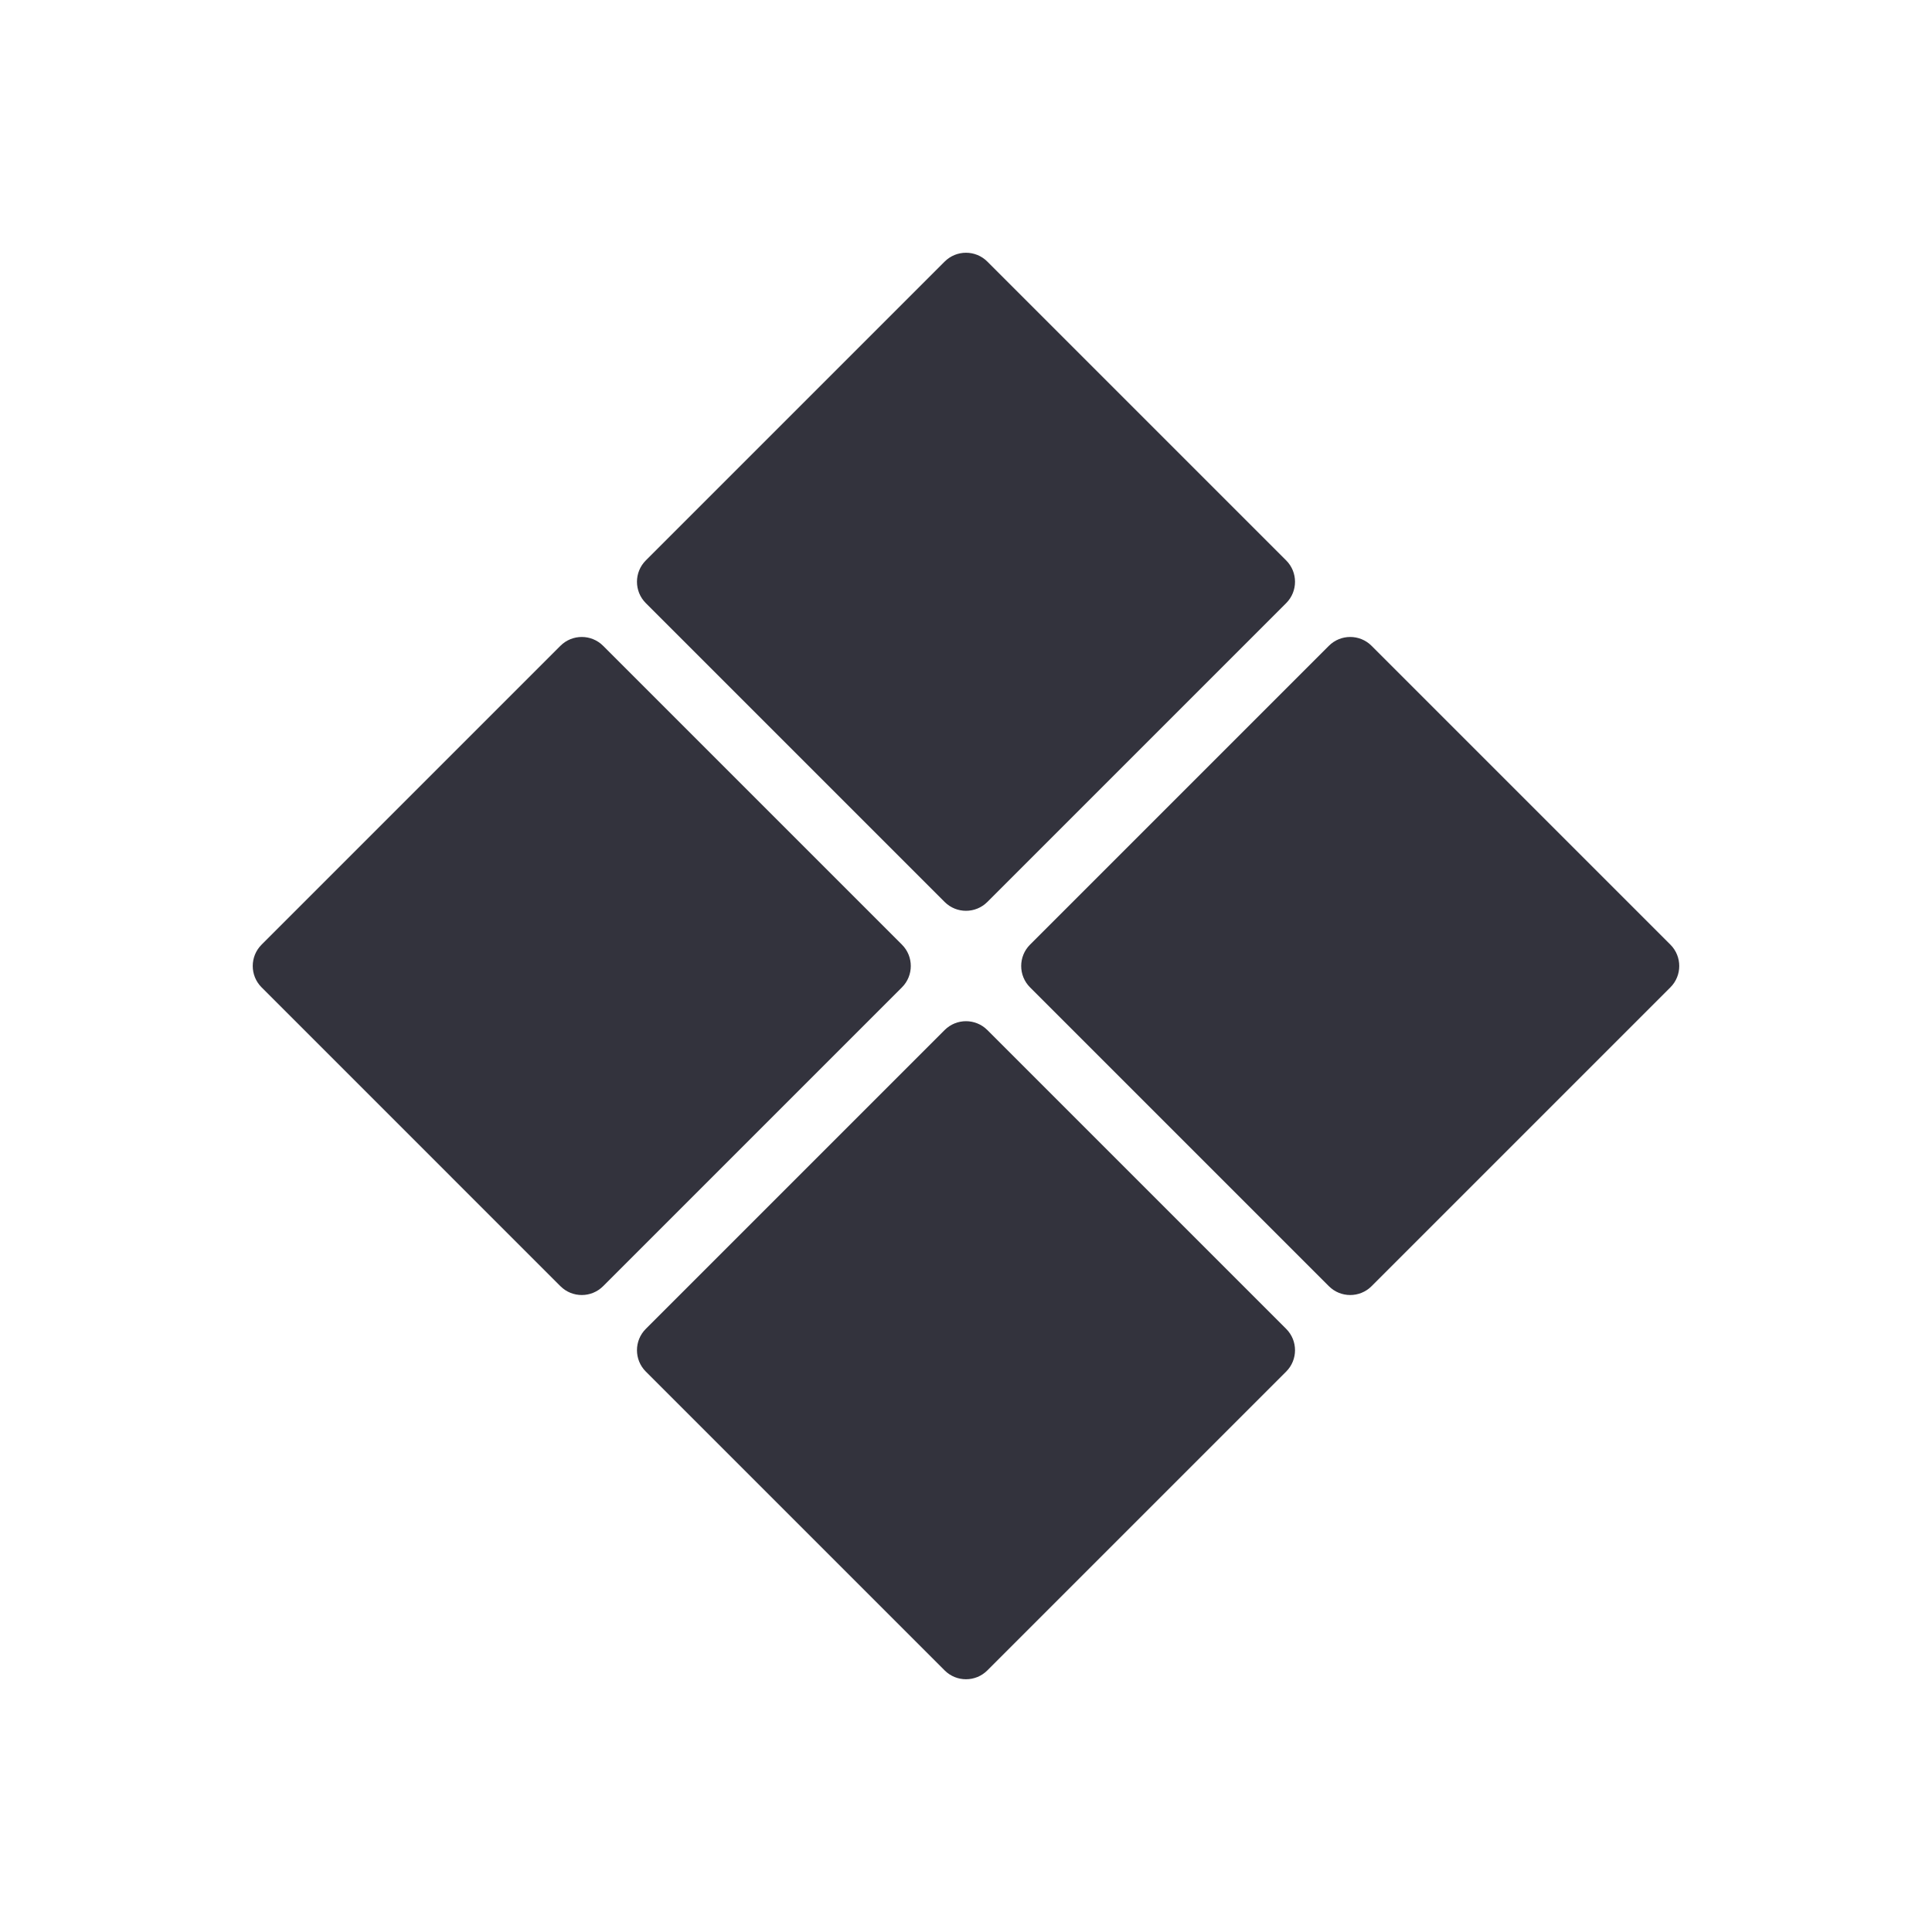
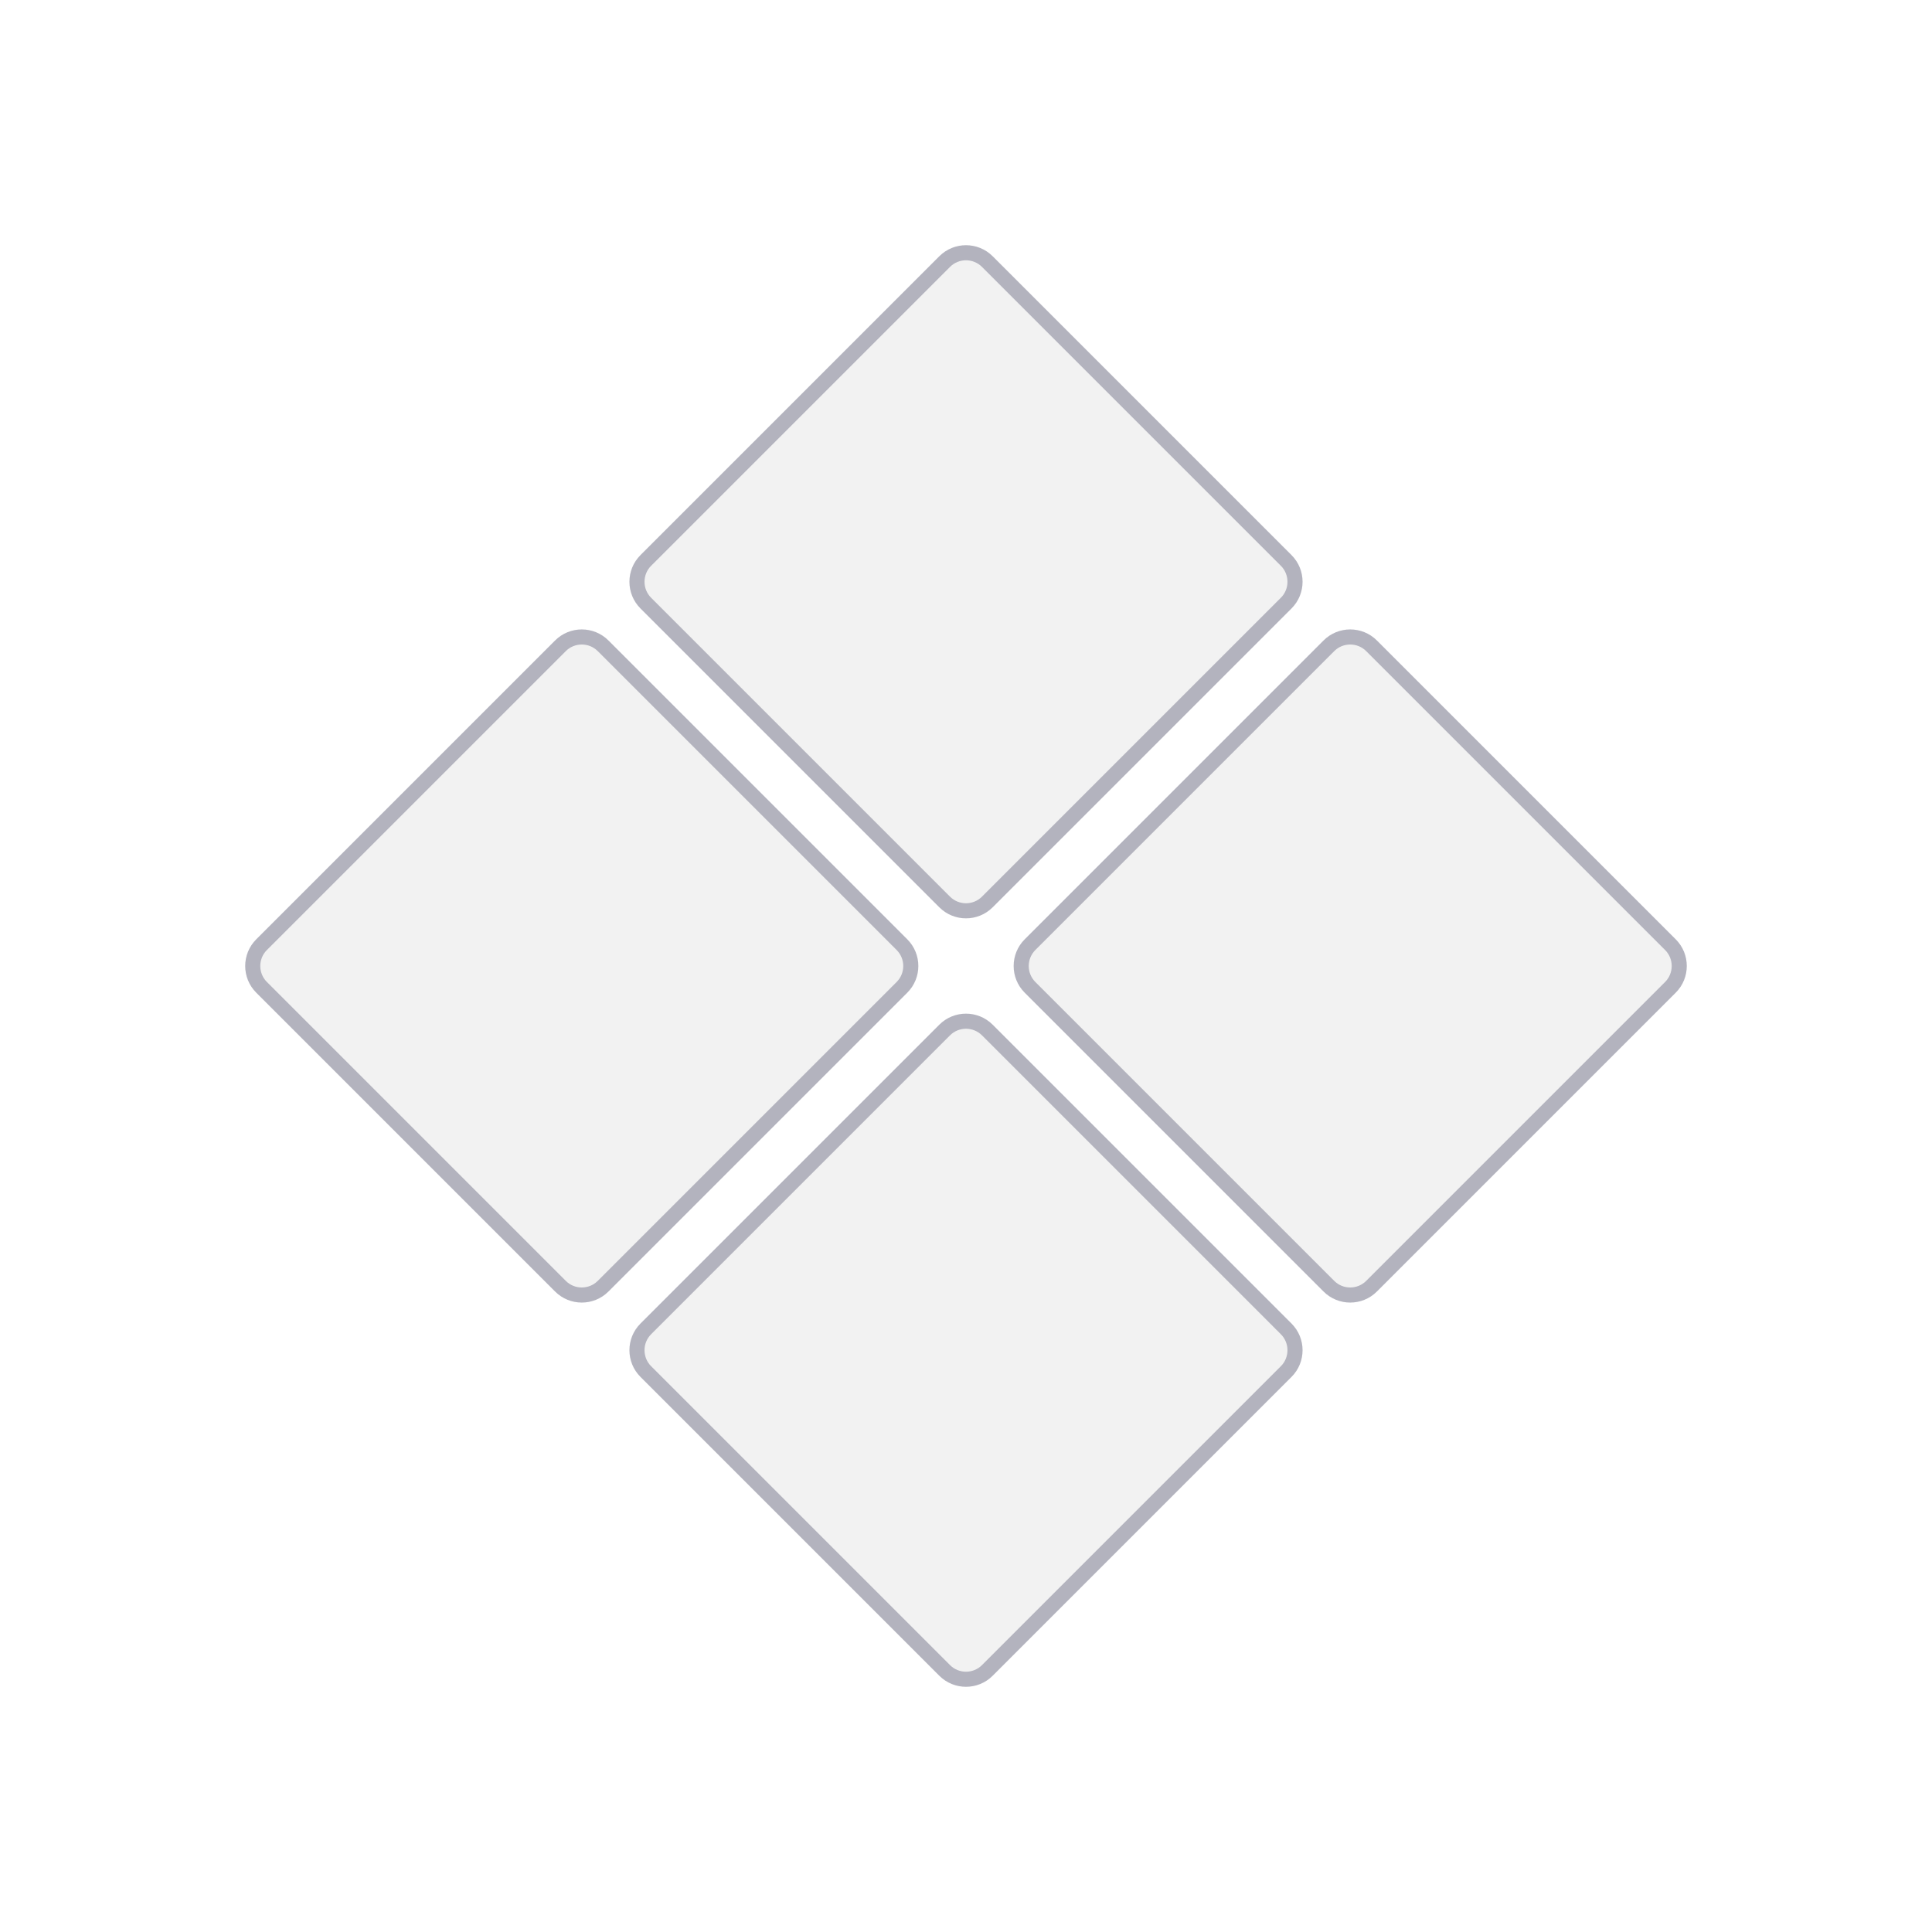
<svg xmlns="http://www.w3.org/2000/svg" width="128" height="128" viewBox="0 0 128 128" id="svg2" version="1.1">
  <defs id="defs4" />
-   <g id="layer1" transform="translate(0,-924.3622)">
-     <rect style="fill:#33333d;fill-opacity:1;stroke:none;stroke-width:5;stroke-linecap:round;stroke-linejoin:round;stroke-miterlimit:4;stroke-dasharray:none;stroke-opacity:1" id="rect4137" width="32" height="32" x="710.132" y="619.623" rx="2" ry="2" transform="matrix(0.7071068,0.7071068,-0.7071068,0.7071068,0,0)" />
-     <rect style="fill:#33333d;fill-opacity:1;stroke:none;stroke-width:5;stroke-linecap:round;stroke-linejoin:round;stroke-miterlimit:4;stroke-dasharray:none;stroke-opacity:1" id="rect4137-2" width="32" height="32" x="746.132" y="619.623" rx="2" ry="2" transform="matrix(0.7071068,0.7071068,-0.7071068,0.7071068,0,0)" />
-     <rect style="fill:#33333d;fill-opacity:1;stroke:none;stroke-width:5;stroke-linecap:round;stroke-linejoin:round;stroke-miterlimit:4;stroke-dasharray:none;stroke-opacity:1" id="rect4137-0" width="32" height="32" x="710.132" y="655.623" rx="2" ry="2" transform="matrix(0.7071068,0.7071068,-0.7071068,0.7071068,0,0)" />
-     <rect style="fill:#33333d;fill-opacity:1;stroke:none;stroke-width:5;stroke-linecap:round;stroke-linejoin:round;stroke-miterlimit:4;stroke-dasharray:none;stroke-opacity:1" id="rect4137-2-4" width="32" height="32" x="746.132" y="655.623" rx="2" ry="2" transform="matrix(0.7071068,0.7071068,-0.7071068,0.7071068,0,0)" />
+   <g id="layer1" transform="translate(0,-924.3622)" style="display:inline">
+     <rect style="fill:#f2f2f2;fill-opacity:1;stroke:#b3b3be;stroke-width:1;stroke-linecap:round;stroke-linejoin:round;stroke-miterlimit:4;stroke-dasharray:none;stroke-opacity:1" id="rect4137" width="32" height="32" x="710.132" y="619.623" rx="2" ry="2" transform="matrix(0.7071068,0.7071068,-0.7071068,0.7071068,0,0)" />
+     <rect style="fill:#f2f2f2;fill-opacity:1;stroke:#b3b3be;stroke-width:1;stroke-linecap:round;stroke-linejoin:round;stroke-miterlimit:4;stroke-dasharray:none;stroke-opacity:1" id="rect4137-2" width="32" height="32" x="746.132" y="619.623" rx="2" ry="2" transform="matrix(0.7071068,0.7071068,-0.7071068,0.7071068,0,0)" />
+     <rect style="fill:#f2f2f2;fill-opacity:1;stroke:#b3b3be;stroke-width:1;stroke-linecap:round;stroke-linejoin:round;stroke-miterlimit:4;stroke-dasharray:none;stroke-opacity:1" id="rect4137-0" width="32" height="32" x="710.132" y="655.623" rx="2" ry="2" transform="matrix(0.7071068,0.7071068,-0.7071068,0.7071068,0,0)" />
+     <rect style="fill:#f2f2f2;fill-opacity:1;stroke:#b3b3be;stroke-width:1;stroke-linecap:round;stroke-linejoin:round;stroke-miterlimit:4;stroke-dasharray:none;stroke-opacity:1" id="rect4137-2-4" width="32" height="32" x="746.132" y="655.623" rx="2" ry="2" transform="matrix(0.7071068,0.7071068,-0.7071068,0.7071068,0,0)" />
  </g>
+   <g id="layer3" style="display:inline" />
</svg>
